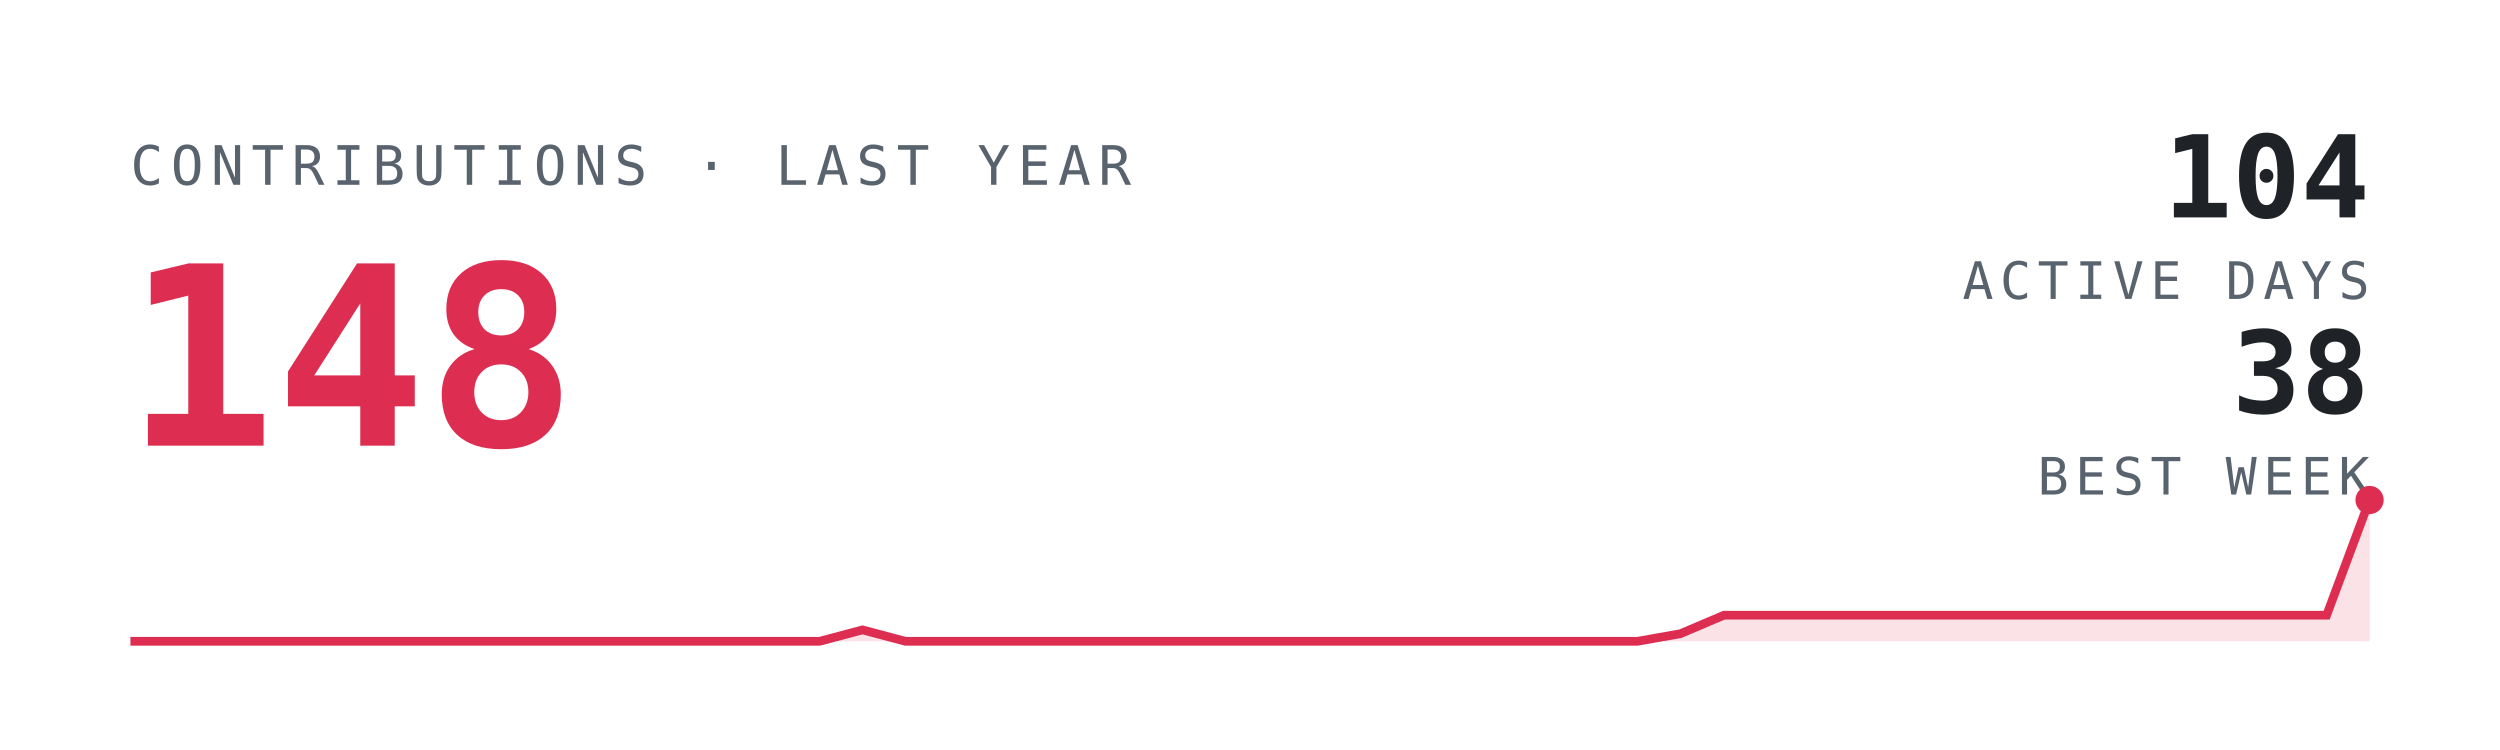
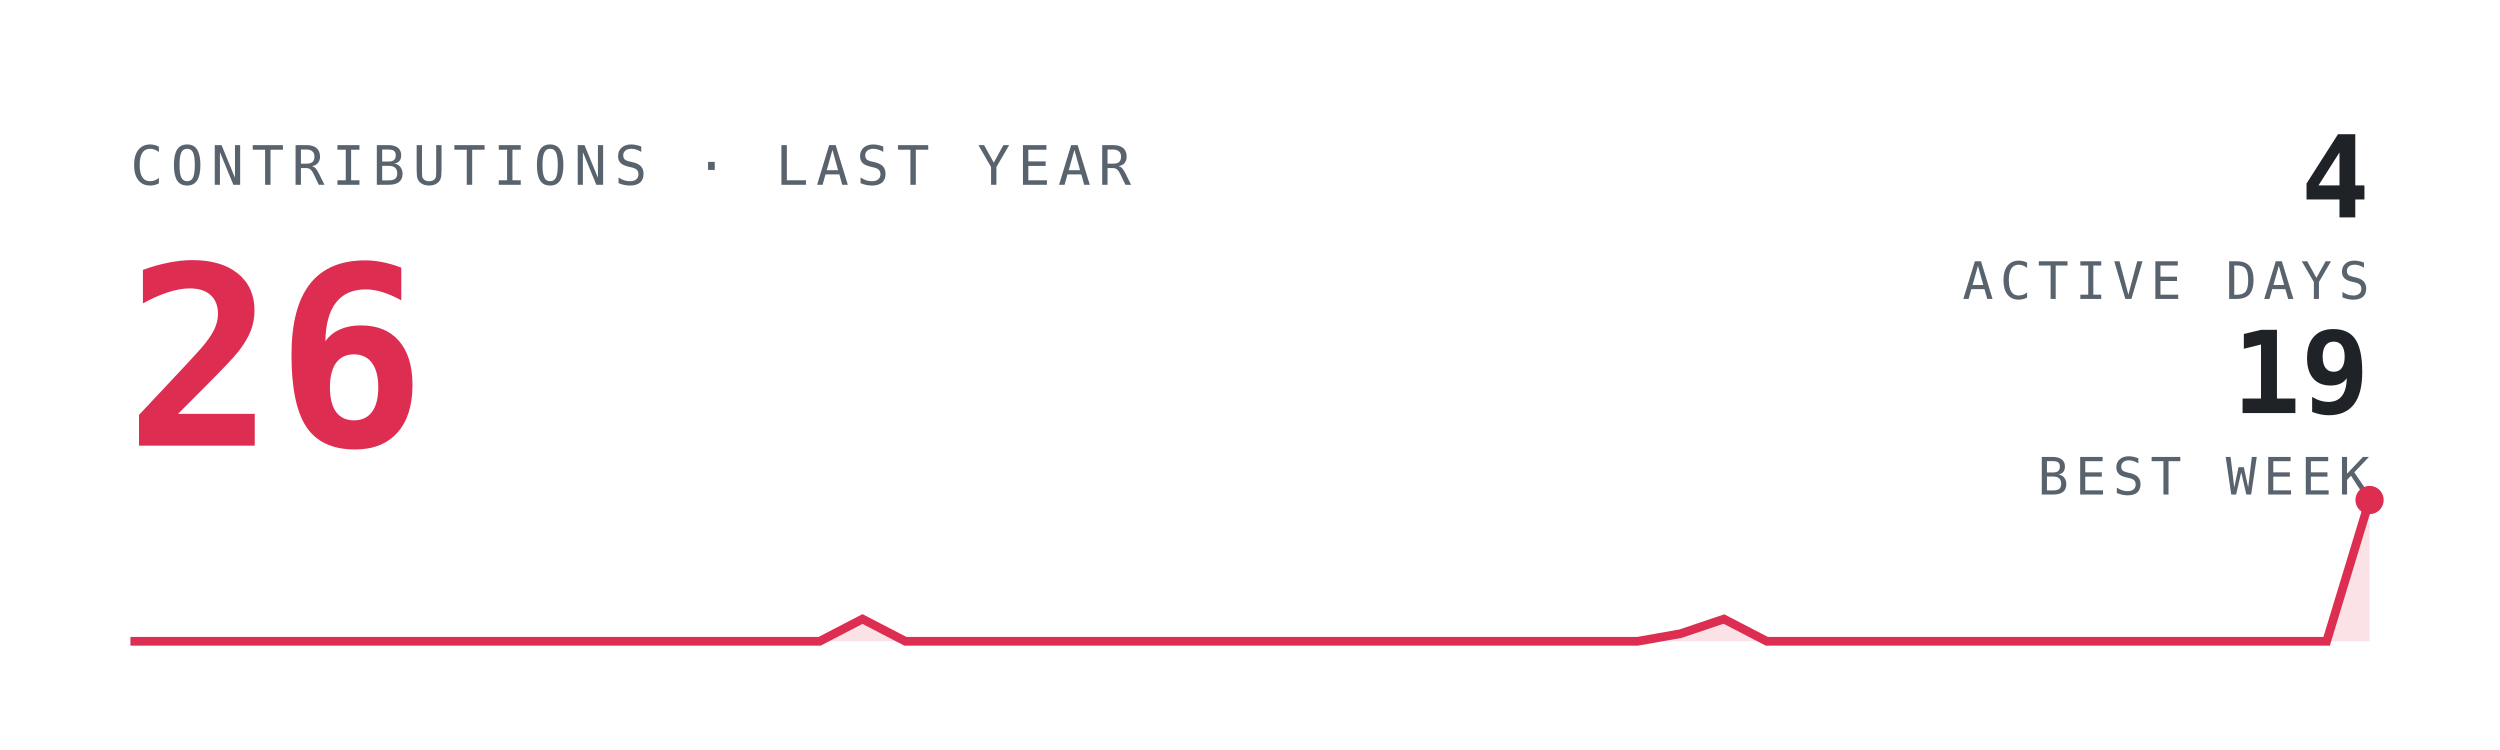
<svg xmlns="http://www.w3.org/2000/svg" viewBox="0 0 460 138" width="460" font-family="'JetBrains Mono', ui-monospace, SFMono-Regular, monospace">
  <style>
  .s{fill:#1f2328}  .m{fill:#59636e}  .t{fill:#d0d7de}  .a{fill:#dd2d51}
  .stk{stroke:#dd2d51}  .trk{fill:#eaeef2}  .ar{fill:#dd2d51;fill-opacity:.14}
  @media(prefers-color-scheme:dark){
    .s{fill:#f0f6fc} .m{fill:#9198a1} .t{fill:#30363d} .a{fill:#e04060}
    .stk{stroke:#e04060} .trk{fill:#21262d} .ar{fill:#e04060;fill-opacity:.18}
  }
</style>
  <rect fill="none" width="460" height="138" />
  <text class="m" x="24" y="34" font-size="10" letter-spacing="1.4">CONTRIBUTIONS · LAST YEAR</text>
-   <text class="a" x="23" y="82" font-size="46" font-weight="700">148</text>
-   <text class="s" x="436" y="40" font-size="21" font-weight="700" text-anchor="end">104</text>
+   <text class="a" x="23" y="82" font-size="46" font-weight="700">26</text>
+   <text class="s" x="436" y="40" font-size="21" font-weight="700" text-anchor="end">4</text>
  <text class="m" x="436" y="55" font-size="9.5" letter-spacing="1.2" text-anchor="end">ACTIVE DAYS</text>
-   <text class="s" x="436" y="76" font-size="21" font-weight="700" text-anchor="end">38</text>
+   <text class="s" x="436" y="76" font-size="21" font-weight="700" text-anchor="end">19</text>
  <text class="m" x="436" y="91" font-size="9.5" letter-spacing="1.2" text-anchor="end">BEST WEEK</text>
-   <path class="ar" d="M24.0,118 L24.0,118.0 L31.9,118.0 L39.8,118.0 L47.8,118.0 L55.7,118.0 L63.6,118.0 L71.5,118.0 L79.5,118.0 L87.4,118.0 L95.3,118.0 L103.2,118.0 L111.2,118.0 L119.1,118.0 L127.0,118.0 L134.9,118.0 L142.8,118.0 L150.8,118.0 L158.7,115.9 L166.6,118.0 L174.5,118.0 L182.5,118.0 L190.4,118.0 L198.3,118.0 L206.2,118.0 L214.2,118.0 L222.1,118.0 L230.0,118.0 L237.9,118.0 L245.8,118.0 L253.8,118.0 L261.7,118.0 L269.6,118.0 L277.5,118.0 L285.5,118.0 L293.4,118.0 L301.3,118.0 L309.2,116.6 L317.2,113.2 L325.1,113.2 L333.0,113.2 L340.9,113.2 L348.8,113.2 L356.8,113.2 L364.7,113.2 L372.6,113.2 L380.5,113.2 L388.5,113.2 L396.4,113.2 L404.3,113.2 L412.2,113.2 L420.2,113.2 L428.1,113.2 L436.0,92.0 L436.0,118 Z" />
-   <polyline class="stk" fill="none" stroke-width="1.6" points="24.0,118.0 31.9,118.0 39.8,118.0 47.8,118.0 55.7,118.0 63.6,118.0 71.5,118.0 79.5,118.0 87.4,118.0 95.3,118.0 103.2,118.0 111.2,118.0 119.1,118.0 127.0,118.0 134.9,118.0 142.8,118.0 150.8,118.0 158.7,115.9 166.6,118.0 174.5,118.0 182.5,118.0 190.4,118.0 198.3,118.0 206.2,118.0 214.2,118.0 222.1,118.0 230.0,118.0 237.9,118.0 245.8,118.0 253.8,118.0 261.7,118.0 269.6,118.0 277.5,118.0 285.5,118.0 293.4,118.0 301.3,118.0 309.2,116.6 317.2,113.2 325.1,113.2 333.0,113.2 340.9,113.2 348.8,113.2 356.8,113.2 364.7,113.2 372.6,113.2 380.5,113.2 388.5,113.2 396.4,113.2 404.3,113.2 412.2,113.2 420.2,113.2 428.1,113.2 436.0,92.0" />
+   <path class="ar" d="M24.0,118 L24.0,118.0 L31.9,118.0 L39.8,118.0 L47.8,118.0 L55.7,118.0 L63.6,118.0 L71.5,118.0 L79.5,118.0 L87.4,118.0 L95.3,118.0 L103.2,118.0 L111.2,118.0 L119.1,118.0 L127.0,118.0 L134.9,118.0 L142.8,118.0 L150.8,118.0 L158.7,113.9 L166.6,118.0 L174.5,118.0 L182.5,118.0 L190.4,118.0 L198.3,118.0 L206.2,118.0 L214.2,118.0 L222.1,118.0 L230.0,118.0 L237.9,118.0 L245.8,118.0 L253.8,118.0 L261.7,118.0 L269.6,118.0 L277.5,118.0 L285.5,118.0 L293.4,118.0 L301.3,118.0 L309.2,116.6 L317.2,113.9 L325.1,118.0 L333.0,118.0 L340.9,118.0 L348.8,118.0 L356.8,118.0 L364.7,118.0 L372.6,118.0 L380.5,118.0 L388.5,118.0 L396.4,118.0 L404.3,118.0 L412.2,118.0 L420.2,118.0 L428.1,118.0 L436.0,92.0 L436.0,118 Z" />
+   <polyline class="stk" fill="none" stroke-width="1.6" points="24.0,118.0 31.9,118.0 39.8,118.0 47.8,118.0 55.7,118.0 63.6,118.0 71.5,118.0 79.5,118.0 87.4,118.0 95.3,118.0 103.2,118.0 111.2,118.0 119.1,118.0 127.0,118.0 134.9,118.0 142.8,118.0 150.8,118.0 158.7,113.9 166.6,118.0 174.5,118.0 182.5,118.0 190.4,118.0 198.3,118.0 206.2,118.0 214.2,118.0 222.1,118.0 230.0,118.0 237.9,118.0 245.8,118.0 253.8,118.0 261.7,118.0 269.6,118.0 277.5,118.0 285.5,118.0 293.4,118.0 301.3,118.0 309.2,116.6 317.2,113.9 325.1,118.0 333.0,118.0 340.9,118.0 348.8,118.0 356.8,118.0 364.7,118.0 372.6,118.0 380.5,118.0 388.5,118.0 396.4,118.0 404.3,118.0 412.2,118.0 420.2,118.0 428.1,118.0 436.0,92.0" />
  <circle class="a" cx="436.0" cy="92.0" r="2.6" />
</svg>
